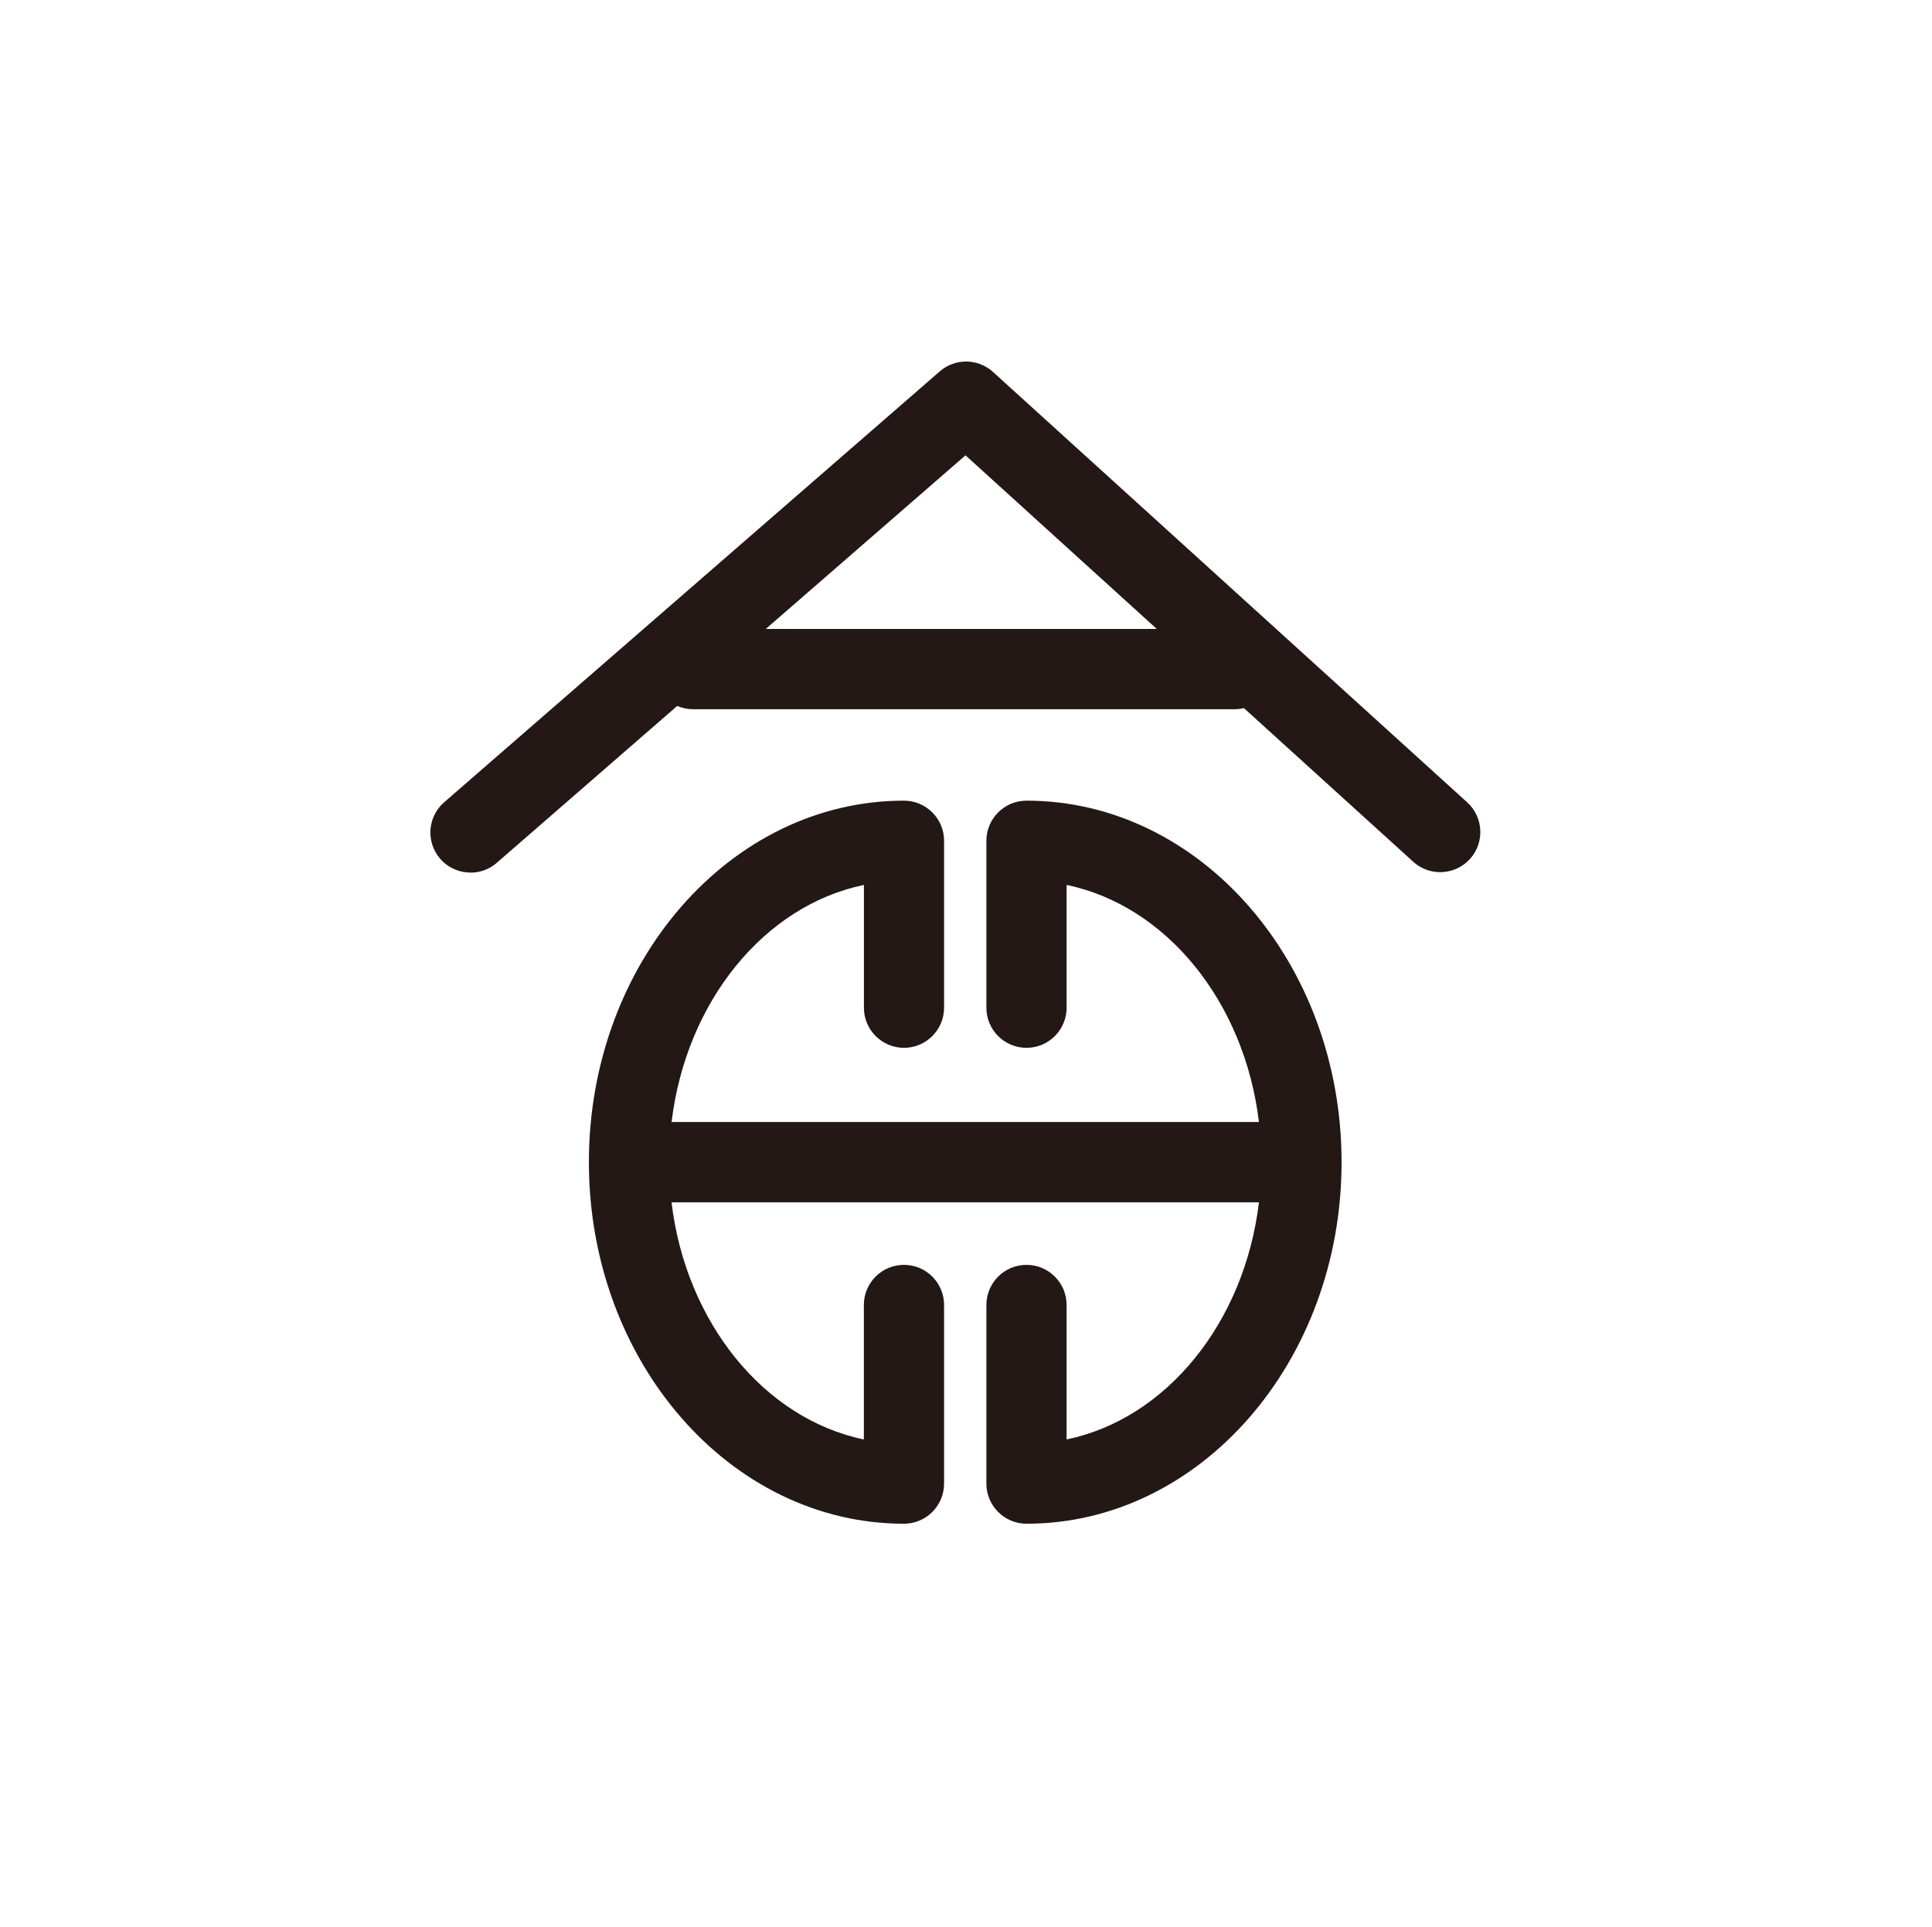
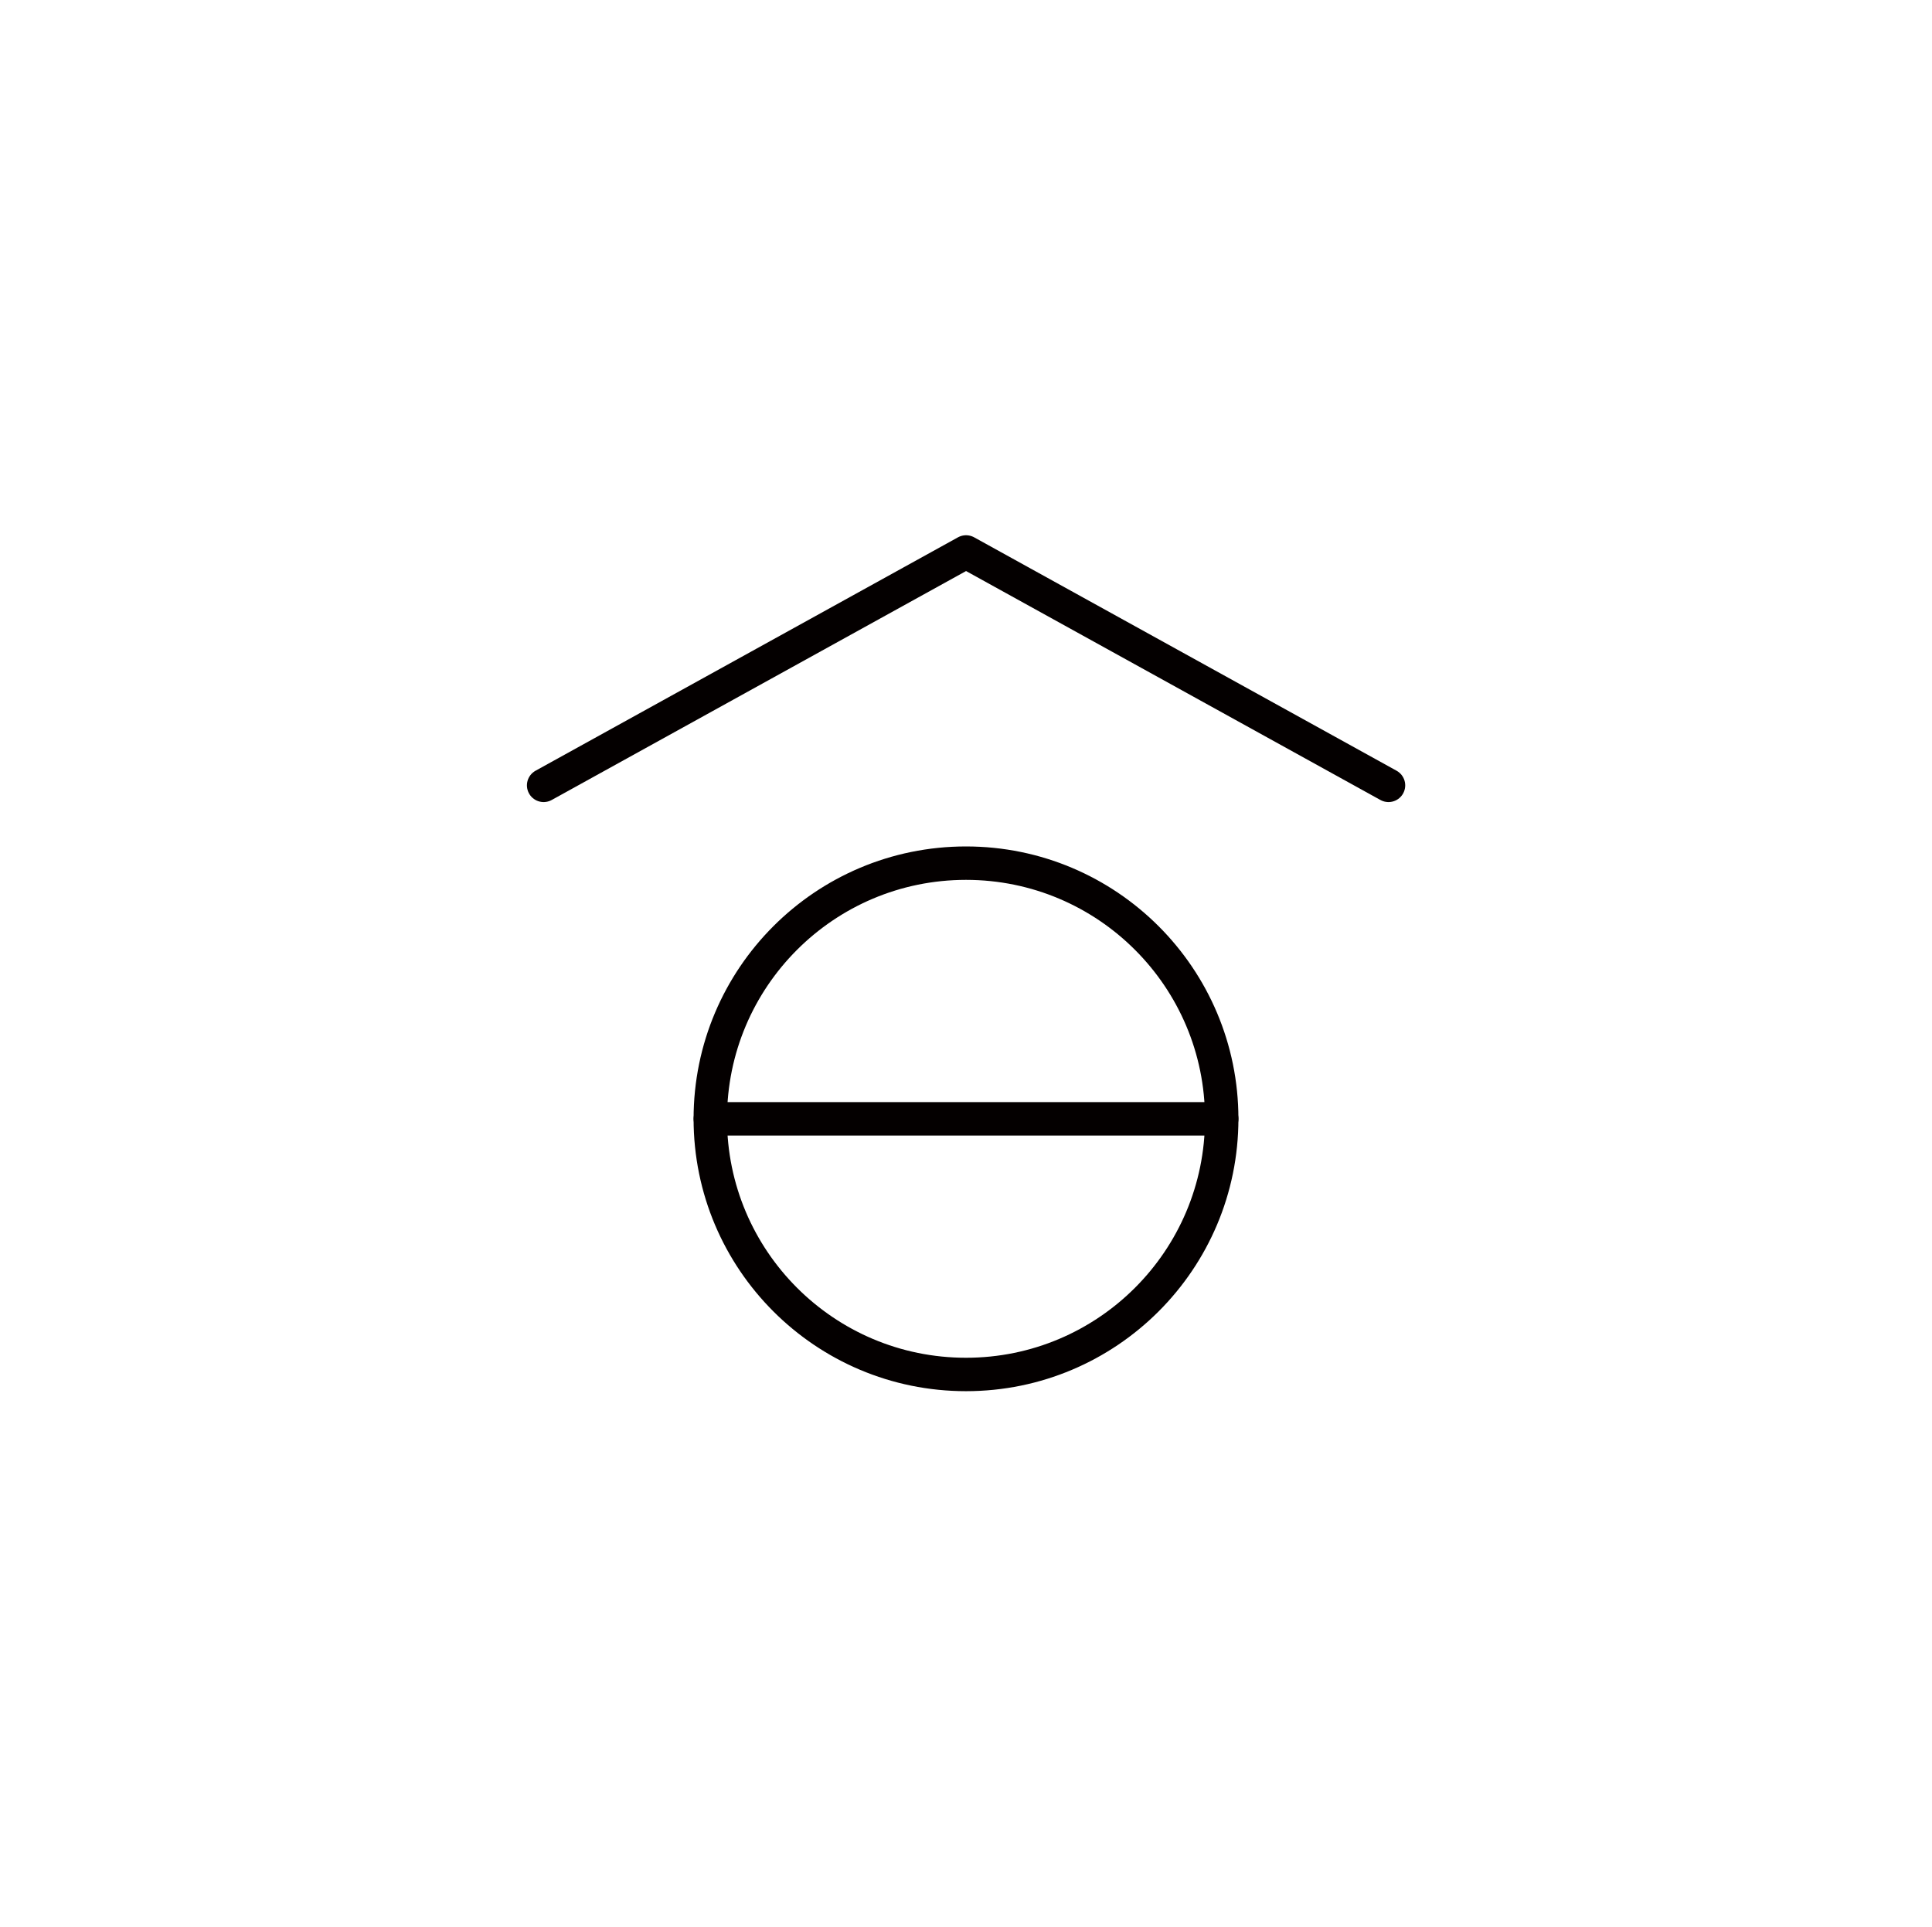
<svg xmlns="http://www.w3.org/2000/svg" id="_圖層_1" data-name="圖層 1" viewBox="0 0 289 288.22">
  <defs>
    <style>
      .cls-1 {
-         fill: #231815;
+         fill: none;
+         stroke: #040000;
+         stroke-linecap: round;
+         stroke-linejoin: round;
+         stroke-width: 5px;
      }
    </style>
  </defs>
-   <path class="cls-1" d="M70.38,130.56c1.4,0,2.8-.48,3.93-1.47l26.99-23.47c.73,.31,1.52,.49,2.36,.49h81.02c.48,0,.94-.06,1.39-.17l25.33,22.99c2.45,2.23,6.25,2.04,8.48-.41,2.23-2.45,2.04-6.25-.41-8.48L148.54,55.65c-2.25-2.05-5.68-2.08-7.97-.08L66.44,120.03c-2.5,2.17-2.76,5.96-.59,8.46,1.19,1.36,2.85,2.06,4.53,2.06Zm74.04-62.44l28.62,25.98h-58.49l29.88-25.98Z" />
-   <path class="cls-1" d="M135.22,156.77c3.31,0,6-2.69,6-6v-24.98c0-3.31-2.69-6-6-6-25.99,0-47.13,24.26-47.13,54.09s21.14,54.09,47.13,54.09c3.31,0,6-2.69,6-6v-26.73c0-3.31-2.69-6-6-6s-6,2.69-6,6v20.12c-14.9-3.09-26.61-17.46-28.77-35.47h87.87c-2.16,18.02-13.87,32.39-28.77,35.47v-20.12c0-3.31-2.69-6-6-6s-6,2.69-6,6v26.73c0,3.31,2.69,6,6,6,25.99,0,47.13-24.26,47.13-54.09s-21.14-54.09-47.13-54.09c-3.31,0-6,2.69-6,6v24.98c0,3.31,2.69,6,6,6s6-2.69,6-6v-18.37c14.9,3.09,26.61,17.46,28.77,35.47H100.46c2.16-18.02,13.87-32.39,28.77-35.47v18.37c0,3.31,2.69,6,6,6Z" />
+   <g id="_04-AWO" data-name="04-AWO">
+     <path class="cls-1" d="M81.32,117.5l63.19-34.92,63.19,34.92M106.26,167.39h76.49" />
+     <circle class="cls-1" cx="144.5" cy="167.39" r="38.25" />
+   </g>
</svg>
